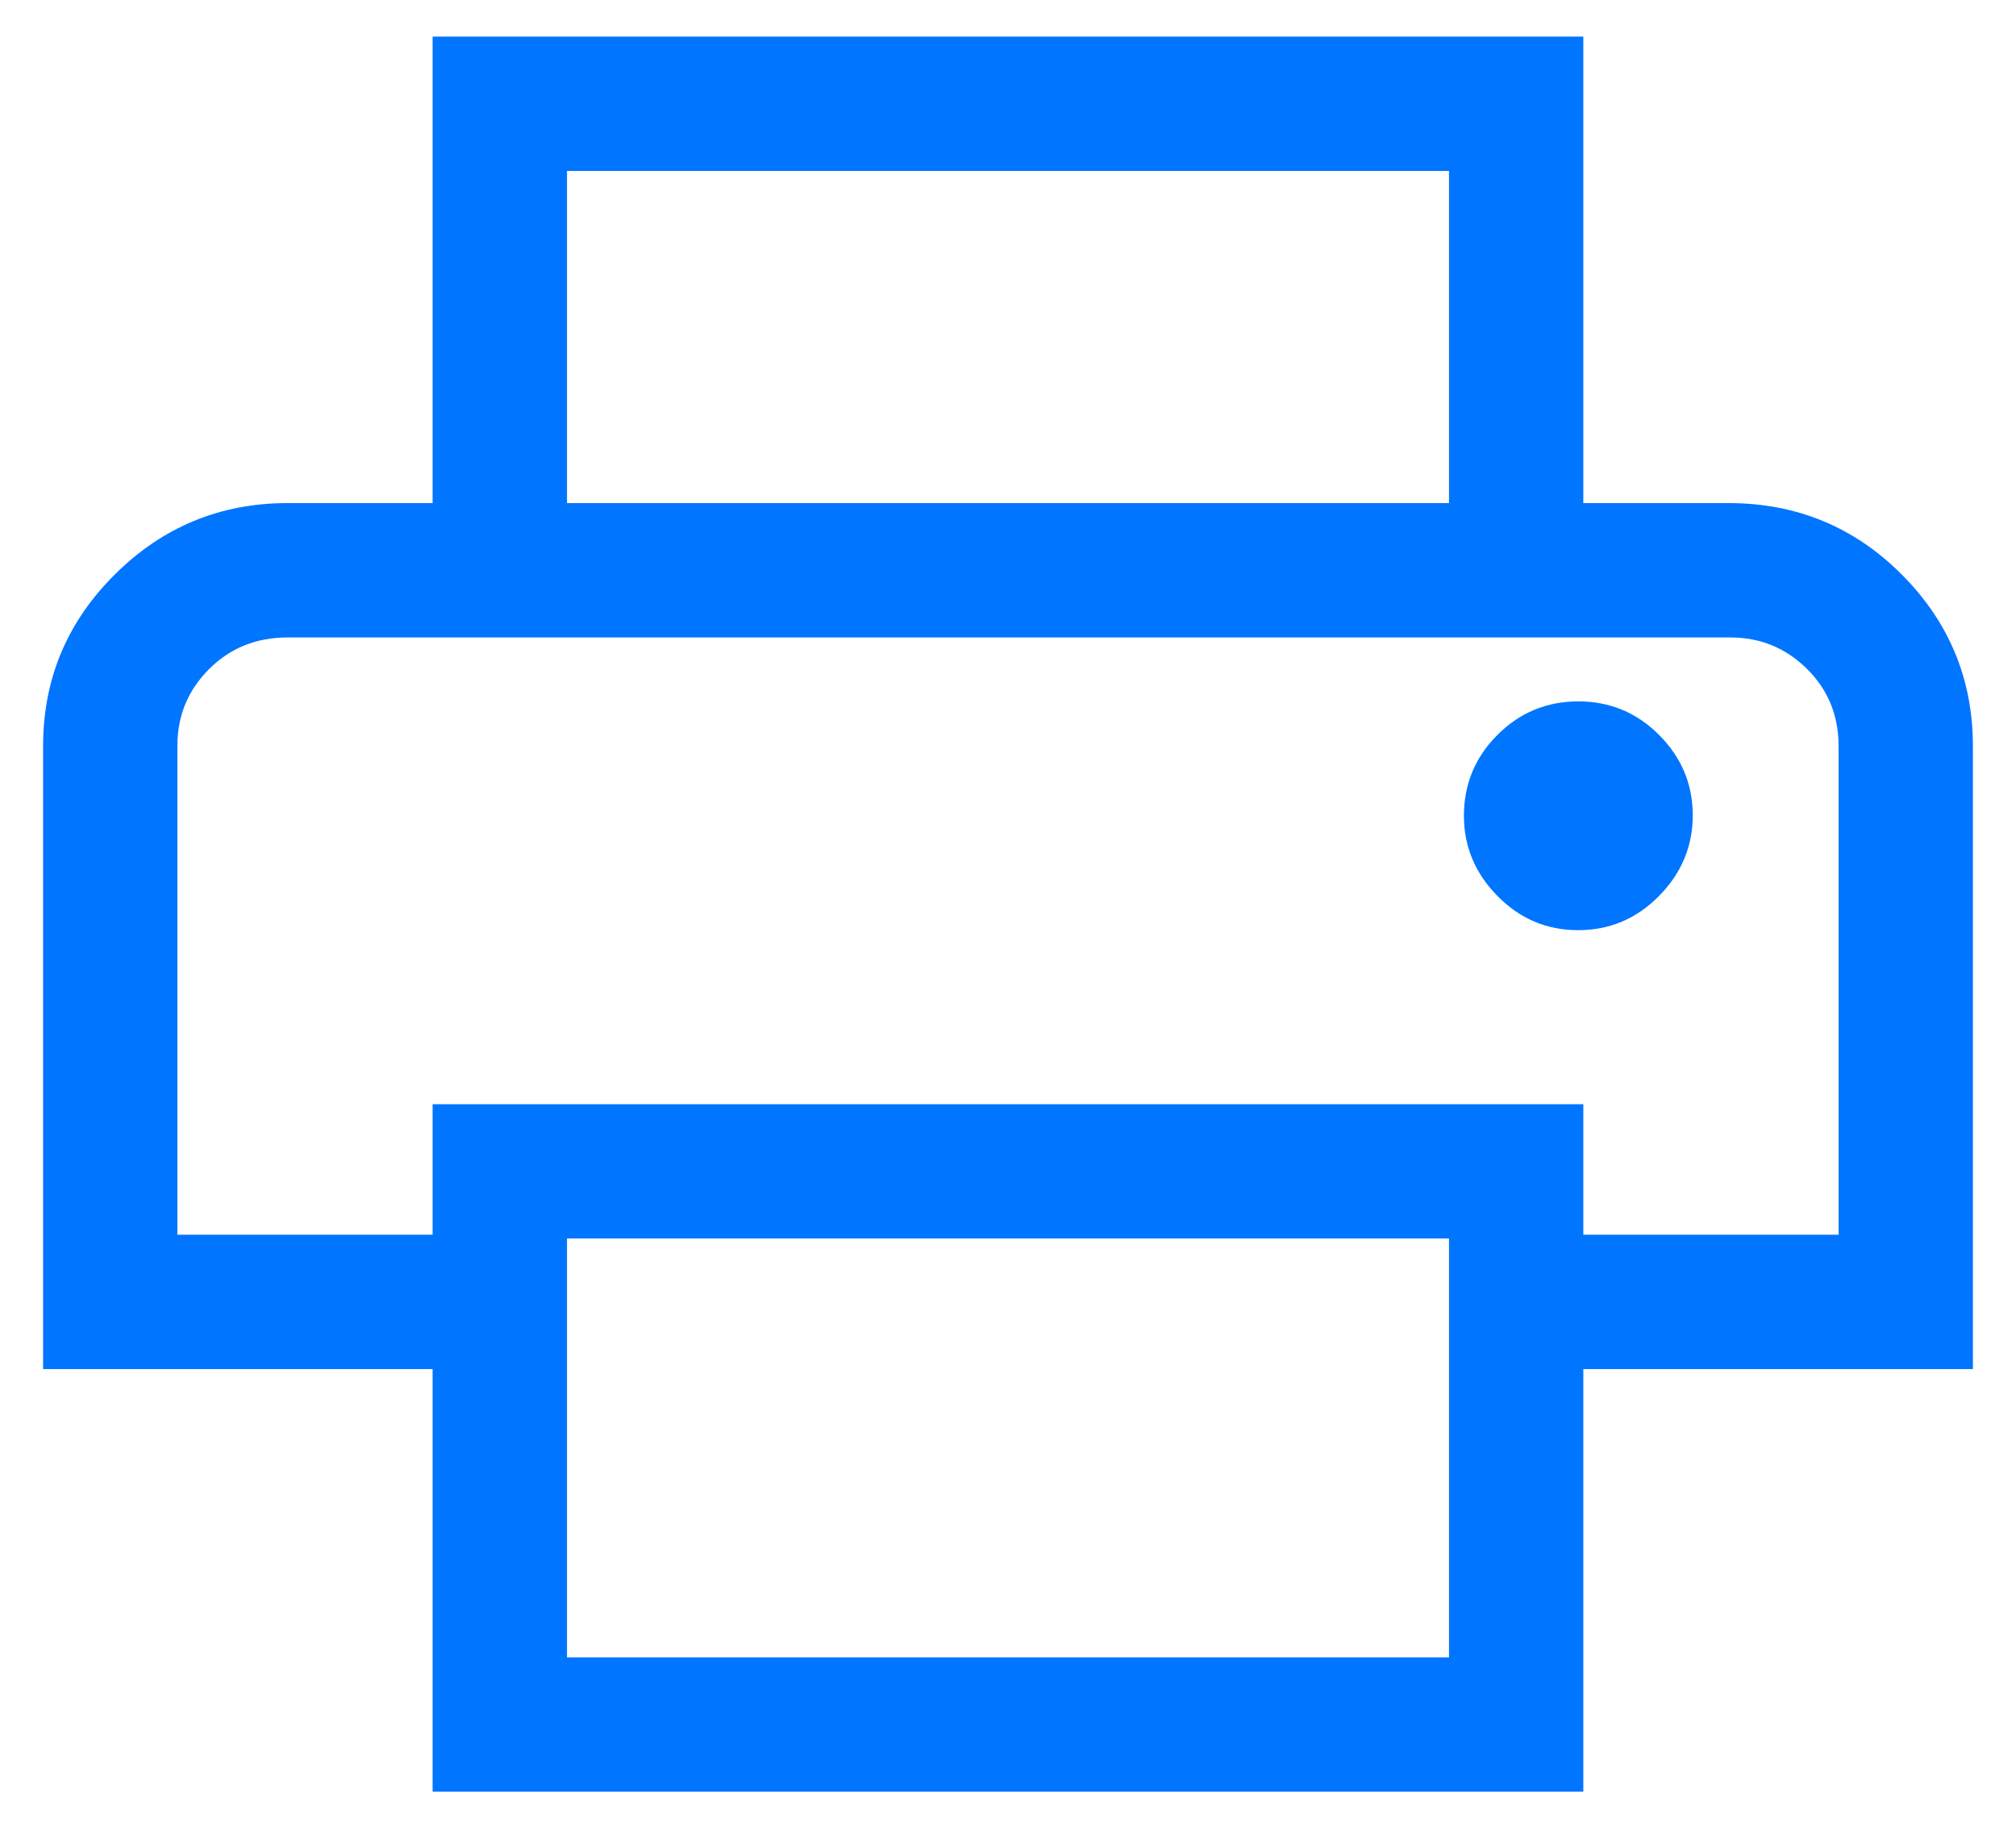
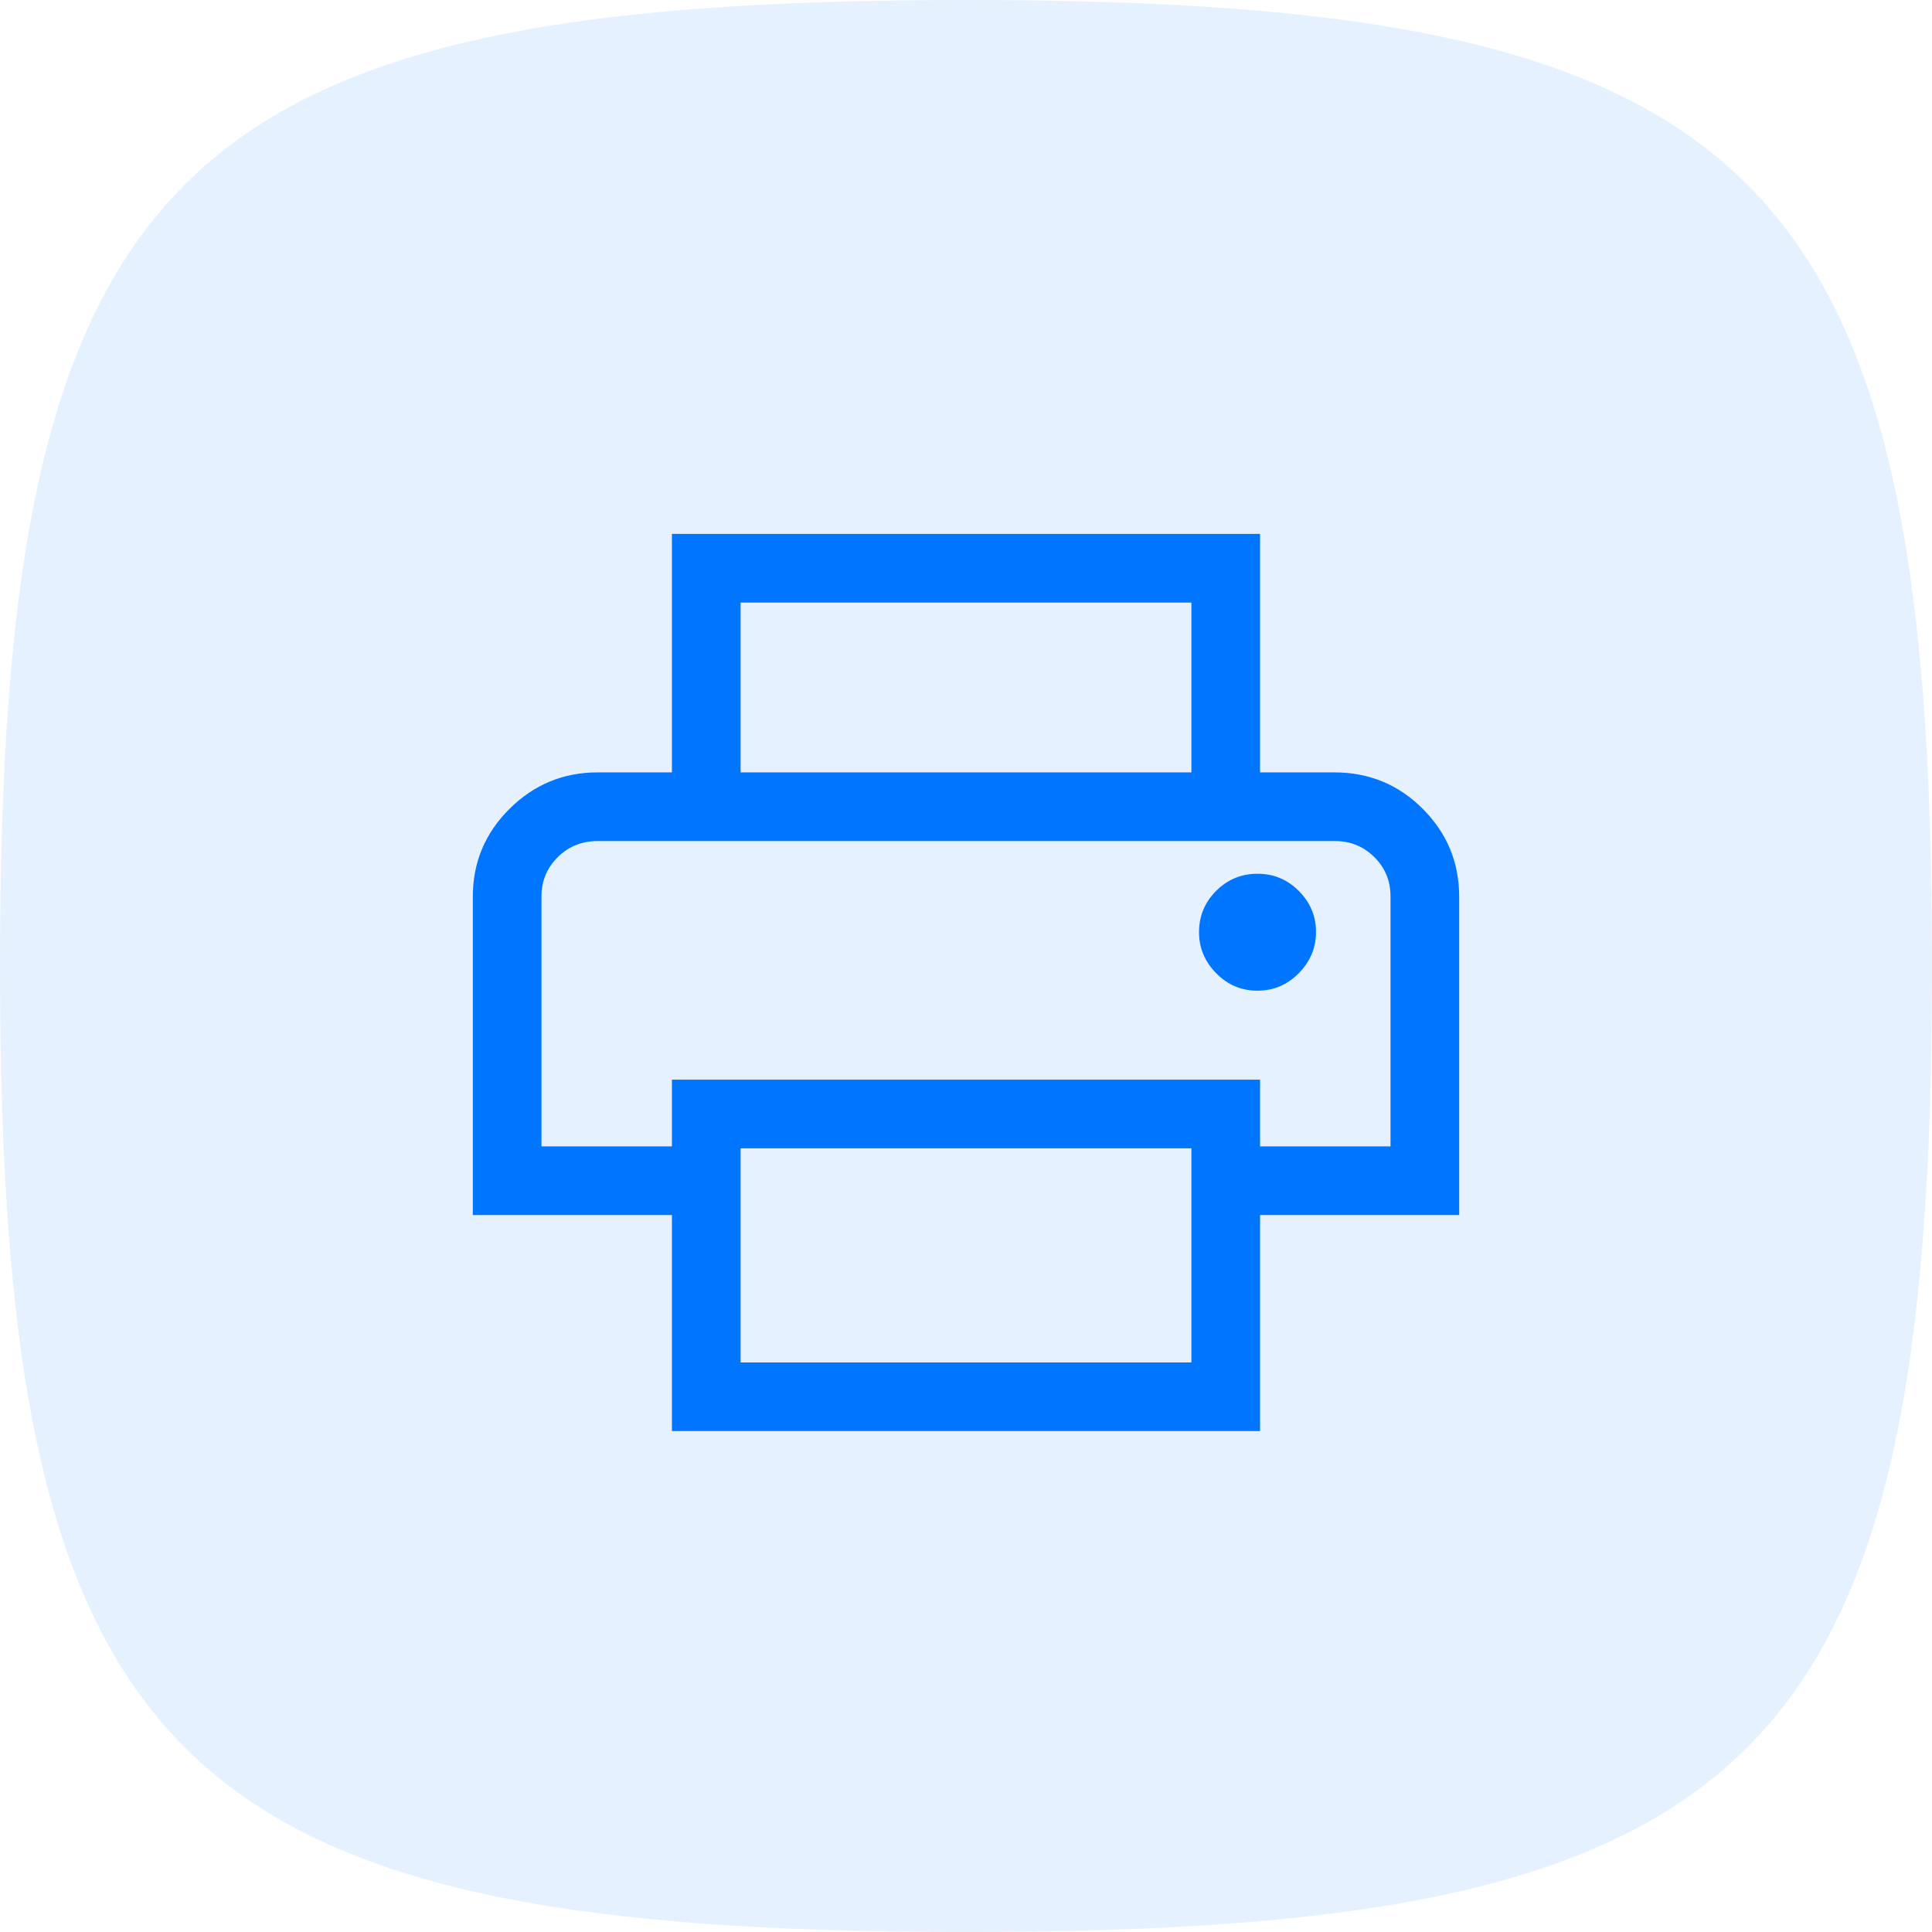
- <svg xmlns="http://www.w3.org/2000/svg" width="32" height="29" viewBox="0 0 32 29" fill="none">
-   <path d="M23 7.987V2.714H9V7.987H6.867V0.581H25.132V7.987H23ZM25.05 14.767C25.549 14.767 25.977 14.586 26.334 14.224C26.691 13.862 26.869 13.435 26.869 12.944C26.869 12.452 26.692 12.027 26.337 11.67C25.982 11.313 25.554 11.135 25.053 11.135C24.552 11.135 24.124 11.312 23.769 11.667C23.414 12.022 23.237 12.45 23.237 12.951C23.237 13.438 23.414 13.863 23.769 14.224C24.124 14.586 24.551 14.767 25.05 14.767ZM23 26.312V19.662H9V26.312H23ZM25.132 28.444H6.867V21.735H0.684V11.846C0.684 10.784 1.063 9.875 1.823 9.12C2.582 8.365 3.496 7.987 4.564 7.987H27.436C28.516 7.987 29.432 8.365 30.186 9.12C30.939 9.875 31.316 10.784 31.316 11.846V21.735H25.132V28.444ZM29.184 19.602V11.845C29.184 11.357 29.015 10.947 28.679 10.616C28.343 10.285 27.939 10.12 27.467 10.12H4.564C4.069 10.12 3.654 10.287 3.319 10.622C2.984 10.957 2.816 11.361 2.816 11.835V19.602H6.867V17.53H25.132V19.602H29.184Z" fill="#0075FF" />
+ <svg xmlns="http://www.w3.org/2000/svg" width="60" height="60" viewBox="0 0 60 60" fill="none">
+   <path d="M0 30C0 5.295 5.295 0 30 0C54.705 0 60 5.295 60 30C60 54.705 54.705 60 30 60C5.295 60 0 54.705 0 30Z" fill="#E6F1FF" />
+   <path d="M37 23.987V18.714H23V23.987H20.867V16.581H39.132V23.987H37ZM39.05 30.767C39.548 30.767 39.977 30.586 40.334 30.224C40.691 29.862 40.87 29.435 40.87 28.944C40.87 28.452 40.692 28.027 40.337 27.67C39.982 27.313 39.554 27.135 39.053 27.135C38.552 27.135 38.124 27.312 37.769 27.667C37.414 28.022 37.237 28.45 37.237 28.951C37.237 29.438 37.414 29.863 37.769 30.224C38.124 30.586 38.551 30.767 39.05 30.767ZM37 42.312V35.662H23V42.312H37ZM39.132 44.444H20.867V37.735H14.684V27.846C14.684 26.784 15.063 25.875 15.823 25.12C16.582 24.365 17.496 23.987 18.564 23.987H41.436C42.516 23.987 43.432 24.365 44.186 25.12C44.939 25.875 45.316 26.784 45.316 27.846V37.735H39.132V44.444ZM43.184 35.602V27.845C43.184 27.357 43.016 26.947 42.679 26.616C42.343 26.285 41.939 26.12 41.467 26.12H18.564C18.069 26.12 17.654 26.287 17.319 26.622C16.984 26.957 16.816 27.361 16.816 27.835V35.602H20.867V33.53H39.132V35.602H43.184Z" fill="#0075FF" />
</svg>
